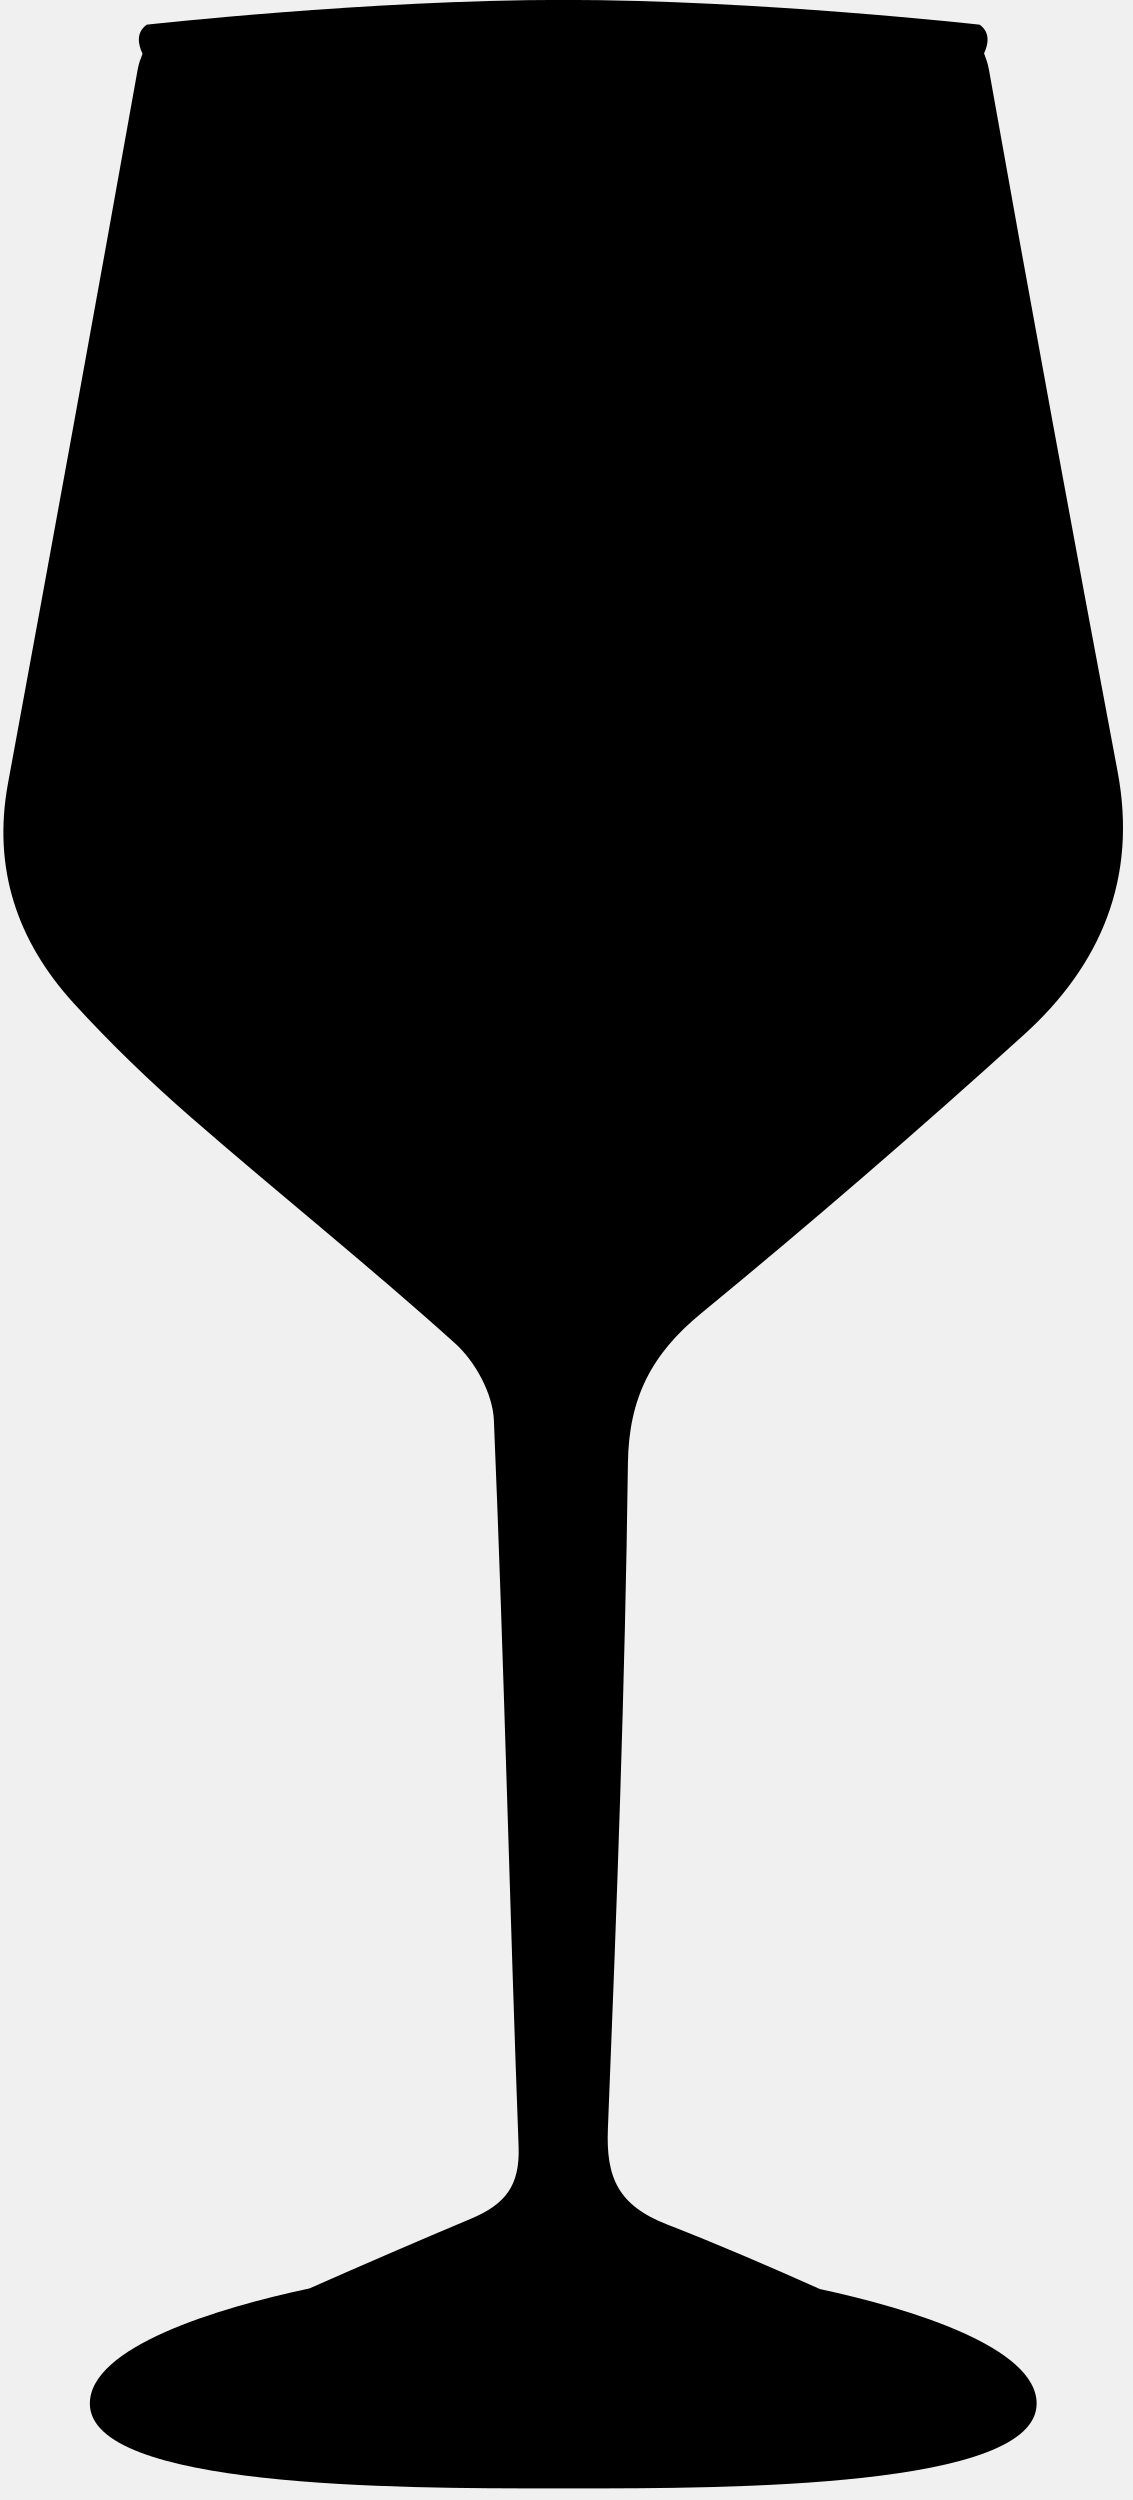
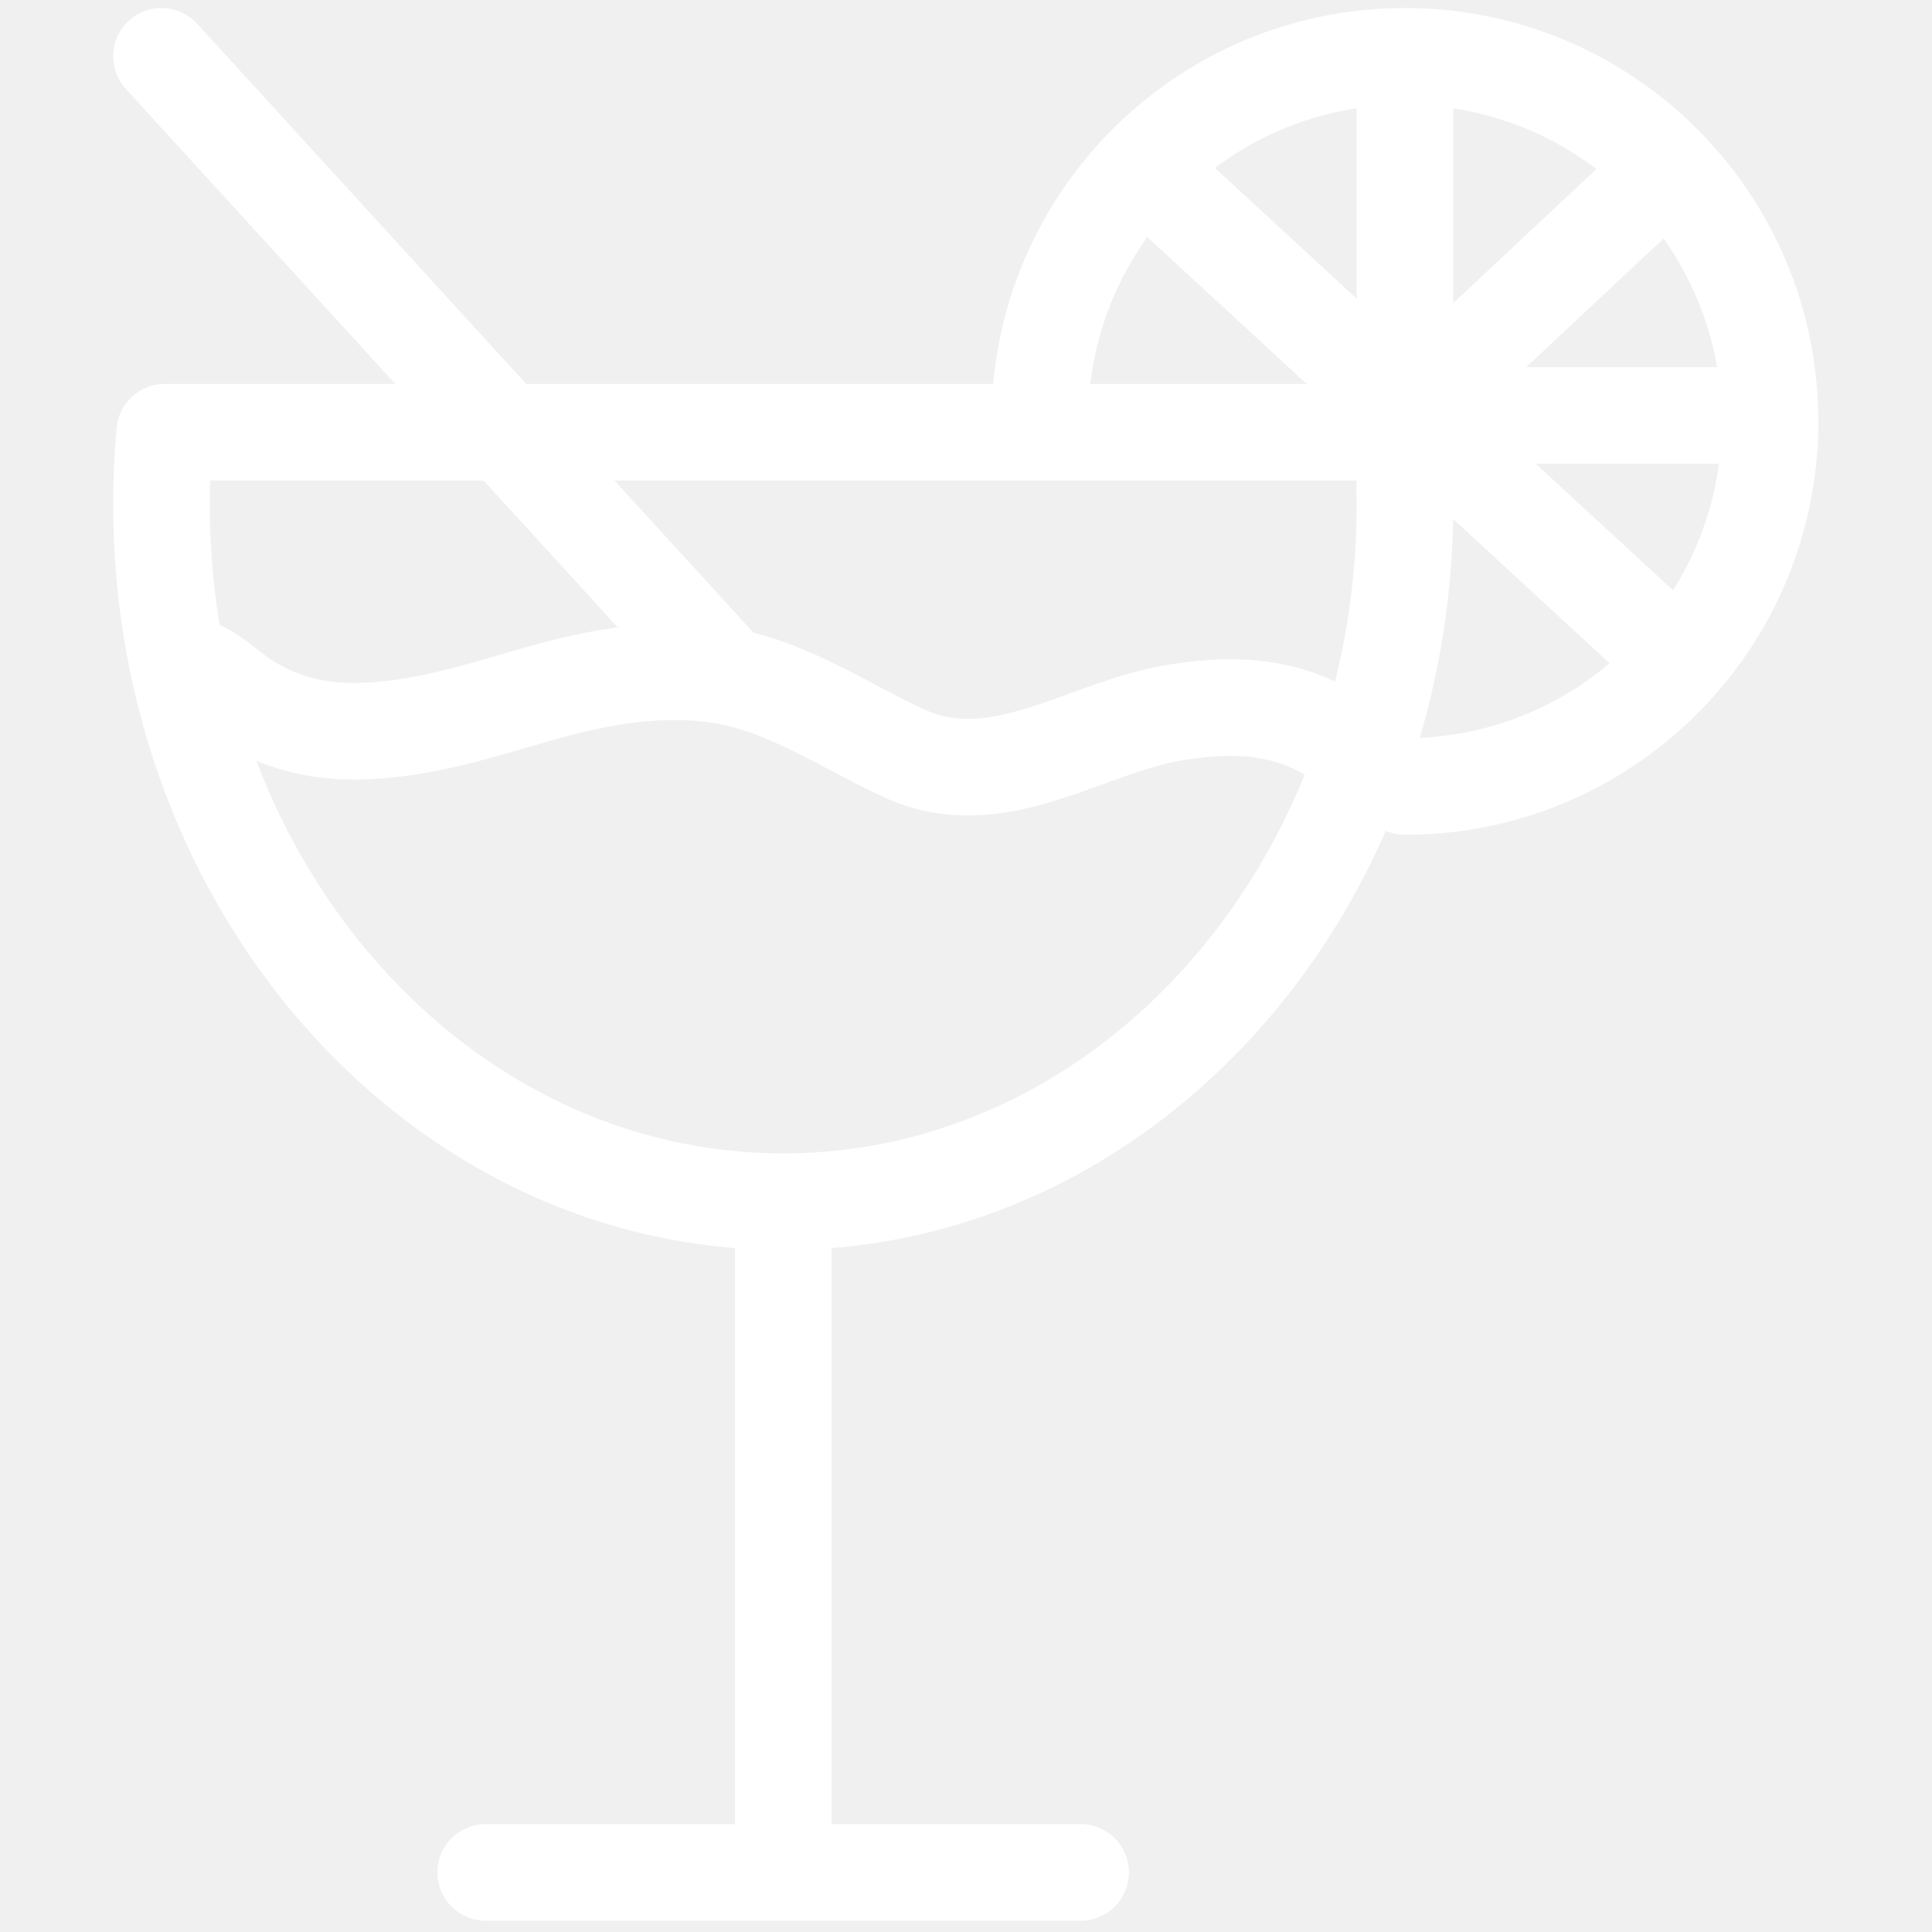
- <svg xmlns="http://www.w3.org/2000/svg" width="77px" height="170px" viewBox="0 0 77 170" version="1.1">
-   <defs />
-   <g id="Page-1" stroke="none" stroke-width="1" fill="none" fill-rule="evenodd">
-     <g id="noun_116827_cc" fill="#000000">
-       <path d="M42.698,99.507 C42.756,95.031 44.323,92.061 47.677,89.308 C55.146,83.172 62.471,76.849 69.634,70.355 C74.853,65.631 77.365,59.728 75.996,52.462 C73.006,36.563 70.073,20.654 67.245,4.728 C67.168,4.288 67.039,3.961 66.916,3.627 C67.191,3.039 67.372,2.223 66.616,1.678 C66.616,1.678 51.527,-0.007 38.301,-0.007 C25.073,-0.007 9.98,1.678 9.98,1.678 C9.212,2.229 9.412,3.069 9.692,3.657 C9.567,3.983 9.438,4.298 9.363,4.722 C6.475,20.913 3.521,37.092 0.544,53.264 C-0.519,59.033 1.161,63.985 4.989,68.195 C7.497,70.944 10.196,73.548 13.002,75.991 C18.941,81.167 25.101,86.081 30.951,91.354 C32.316,92.583 33.507,94.769 33.584,96.568 C34.275,113.029 34.65,129.503 35.265,145.963 C35.362,148.634 34.36,149.895 32.012,150.878 C28.339,152.421 24.688,154.004 21.041,155.614 C14.81,156.936 6.11,159.576 6.11,163.446 C6.11,169.198 27.091,169.212 37.459,169.212 L39.138,169.212 C49.511,169.212 70.491,169.196 70.491,163.446 C70.491,159.62 61.972,156.992 55.759,155.658 C52.326,154.123 48.872,152.632 45.373,151.268 C42.043,149.974 41.2,148.099 41.337,144.752 C41.944,129.678 42.506,114.593 42.698,99.507 L42.698,99.507 Z" id="Shape" />
-     </g>
+ <svg xmlns="http://www.w3.org/2000/svg" version="1.1" id="Calque_1" x="0px" y="0px" width="100px" height="100px" viewBox="0 0 100 100" enable-background="new 0 0 100 100" xml:space="preserve">
+   <g>
+     <path fill="none" stroke="#FFFFFF" stroke-width="5" stroke-linecap="round" stroke-linejoin="round" stroke-miterlimit="10" d="   M8.529,22.373c-0.113,1.23-0.171,2.473-0.171,3.734c0,19.934,14.406,36.092,32.181,36.092s32.182-16.158,32.182-36.092   c0-1.262-0.06-2.506-0.172-3.734H8.529z" />
+     <line fill="none" stroke="#FFFFFF" stroke-width="5" stroke-linecap="round" stroke-linejoin="round" stroke-miterlimit="10" x1="40.539" y1="63.82" x2="40.539" y2="96.916" />
+     <line fill="none" stroke="#FFFFFF" stroke-width="5" stroke-linecap="round" stroke-linejoin="round" stroke-miterlimit="10" x1="25.14" y1="96.916" x2="55.933" y2="96.916" />
+     <path fill="none" stroke="#FFFFFF" stroke-width="5" stroke-linecap="round" stroke-linejoin="round" stroke-miterlimit="10" d="   M9.852,34.457c1.084,0.258,1.888,1.188,2.834,1.797c1.557,1,3.254,1.508,5.074,1.584c3.405,0.133,6.769-0.955,10.011-1.893   c3.147-0.908,6.57-1.551,9.911-0.93c3.176,0.594,6.15,2.6,9.062,3.955c4.896,2.279,9.41-1.365,14.206-2.111   c3.545-0.549,6.375-0.217,9.134,1.963" />
+     <line fill="none" stroke="#FFFFFF" stroke-width="5" stroke-linecap="round" stroke-linejoin="round" stroke-miterlimit="10" x1="8.358" y1="2.916" x2="37.684" y2="35.016" />
+     <path fill="none" stroke="#FFFFFF" stroke-width="5" stroke-linecap="round" stroke-linejoin="round" stroke-miterlimit="10" d="   M53.82,21.814c0-10.434,8.463-18.898,18.9-18.898c10.434,0,18.897,8.465,18.897,18.898s-8.464,18.896-18.897,18.896" />
+     <line fill="none" stroke="#FFFFFF" stroke-width="5" stroke-linecap="round" stroke-linejoin="round" stroke-miterlimit="10" x1="72.721" y1="3.973" x2="72.721" y2="21.506" />
+     <line fill="none" stroke="#FFFFFF" stroke-width="5" stroke-linecap="round" stroke-linejoin="round" stroke-miterlimit="10" x1="90.461" y1="21.506" x2="73.303" y2="21.506" />
+     <line fill="none" stroke="#FFFFFF" stroke-width="5" stroke-linecap="round" stroke-linejoin="round" stroke-miterlimit="10" x1="60.138" y1="9.562" x2="86.233" y2="33.623" />
+     <line fill="none" stroke="#FFFFFF" stroke-width="5" stroke-linecap="round" stroke-linejoin="round" stroke-miterlimit="10" x1="85.421" y1="9.562" x2="73.303" y2="20.912" />
  </g>
</svg>
